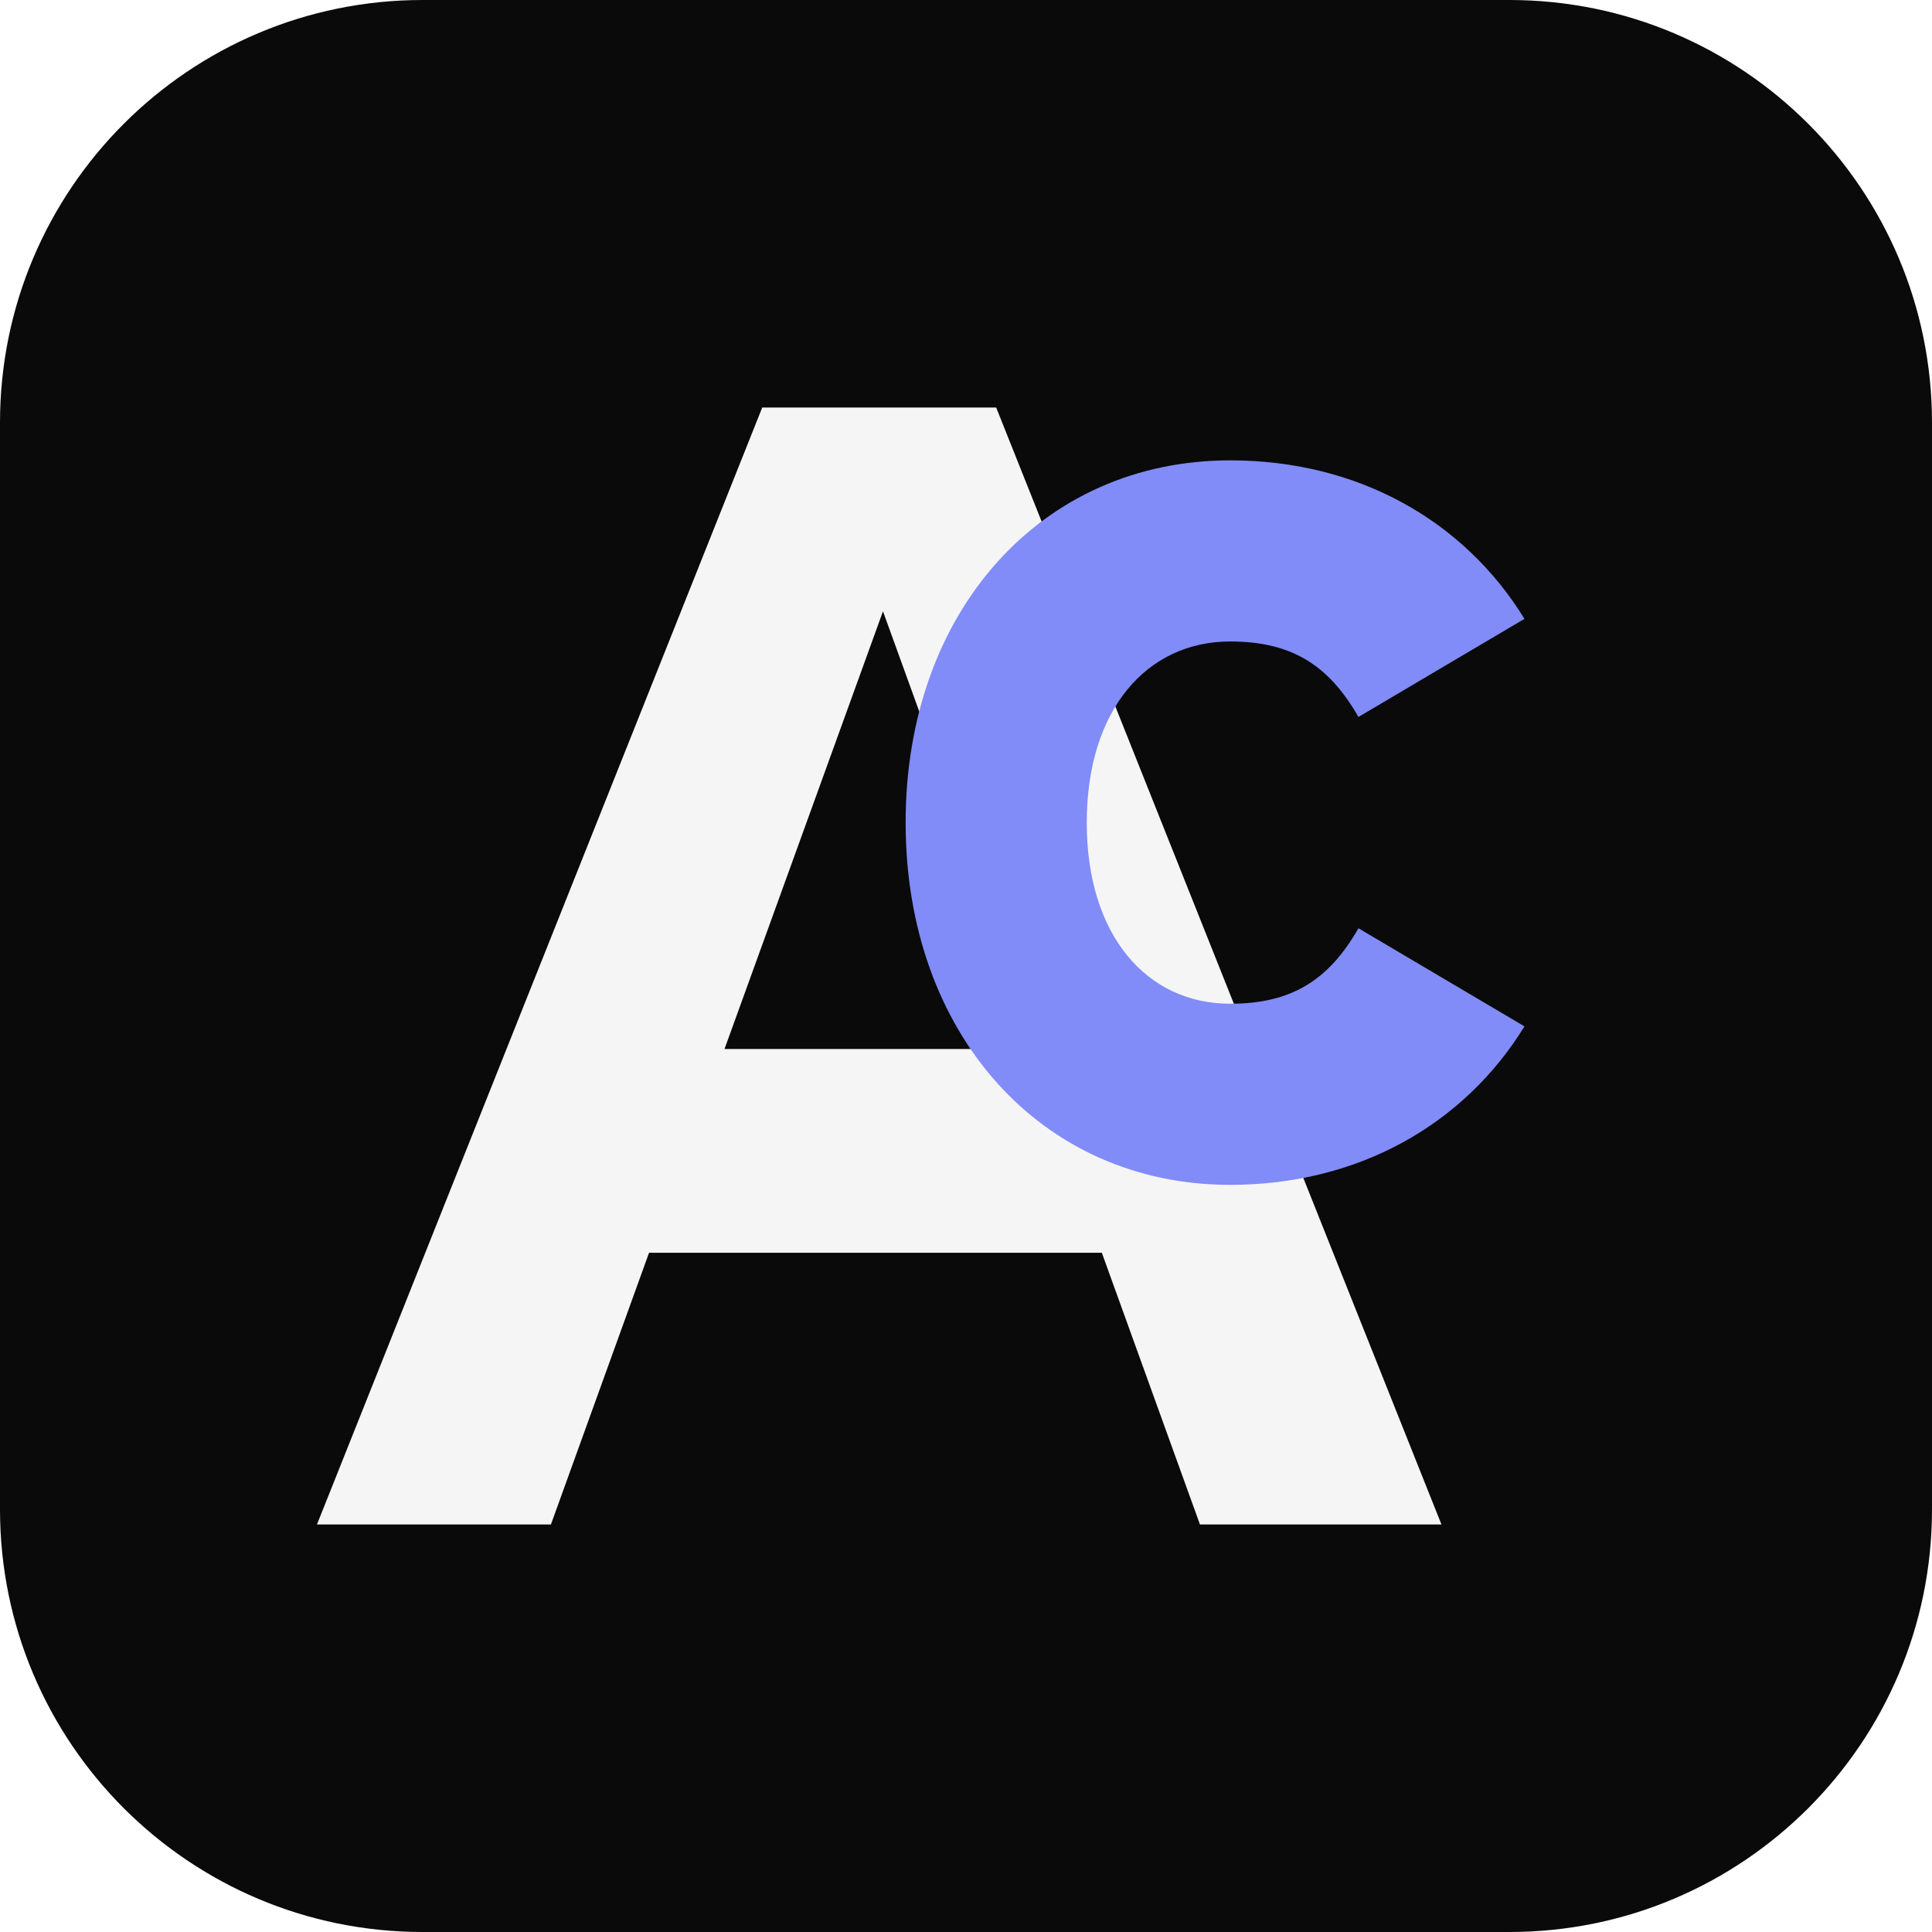
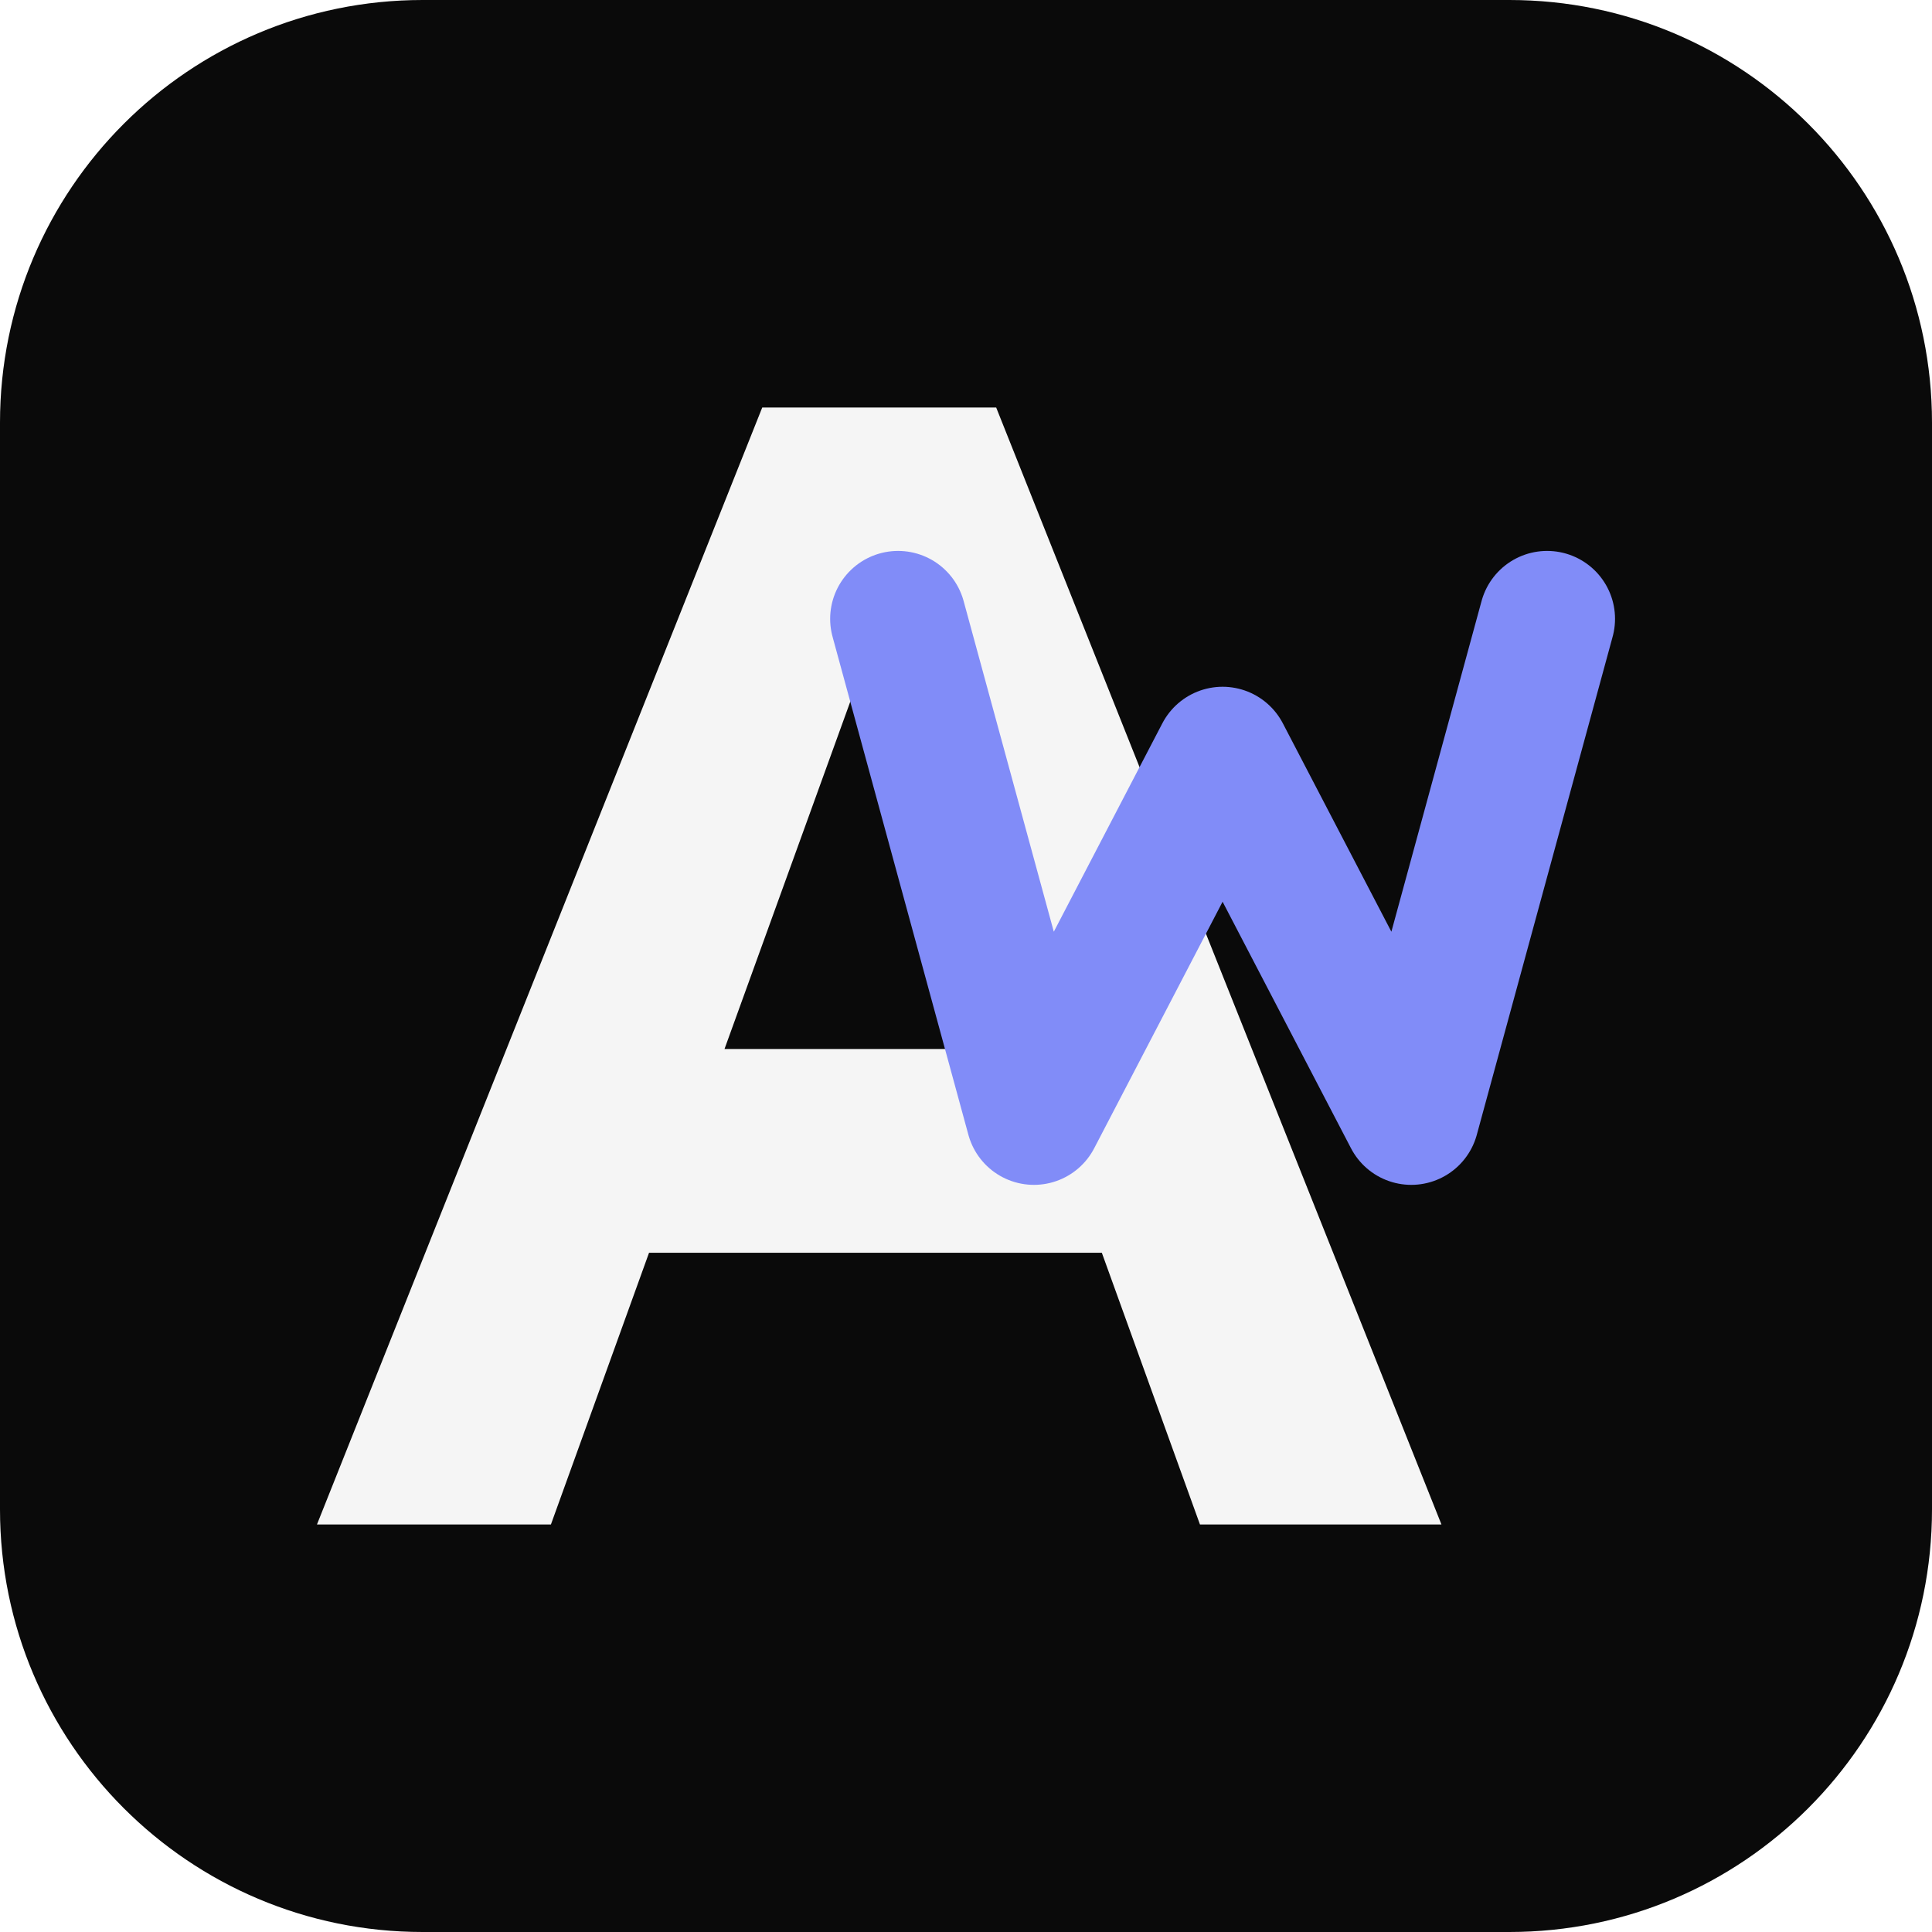
<svg xmlns="http://www.w3.org/2000/svg" viewBox="0 0 256 256">
  <rect width="256" height="256" rx="56" fill="#0a0a0a" />
  <path d="M42 202 101 54h31l59 148h-32l-13-36H86l-13 36H42Zm54-63h42l-21-58-21 58Z" fill="#f5f5f5" />
-   <path d="M202 82c-8-13-22-21-39-21-25 0-43 20-43 48s18 48 43 48c17 0 31-8 39-21l-22-13c-4 7-9 10-17 10-11 0-19-9-19-24s8-24 19-24c8 0 13 3 17 10l22-13Z" fill="#818cf8" />
+   <path d="m119 82 18 66 25-48 25 48 18-66" fill="none" stroke="#818cf8" stroke-linecap="round" stroke-linejoin="round" stroke-width="18" />
</svg>
